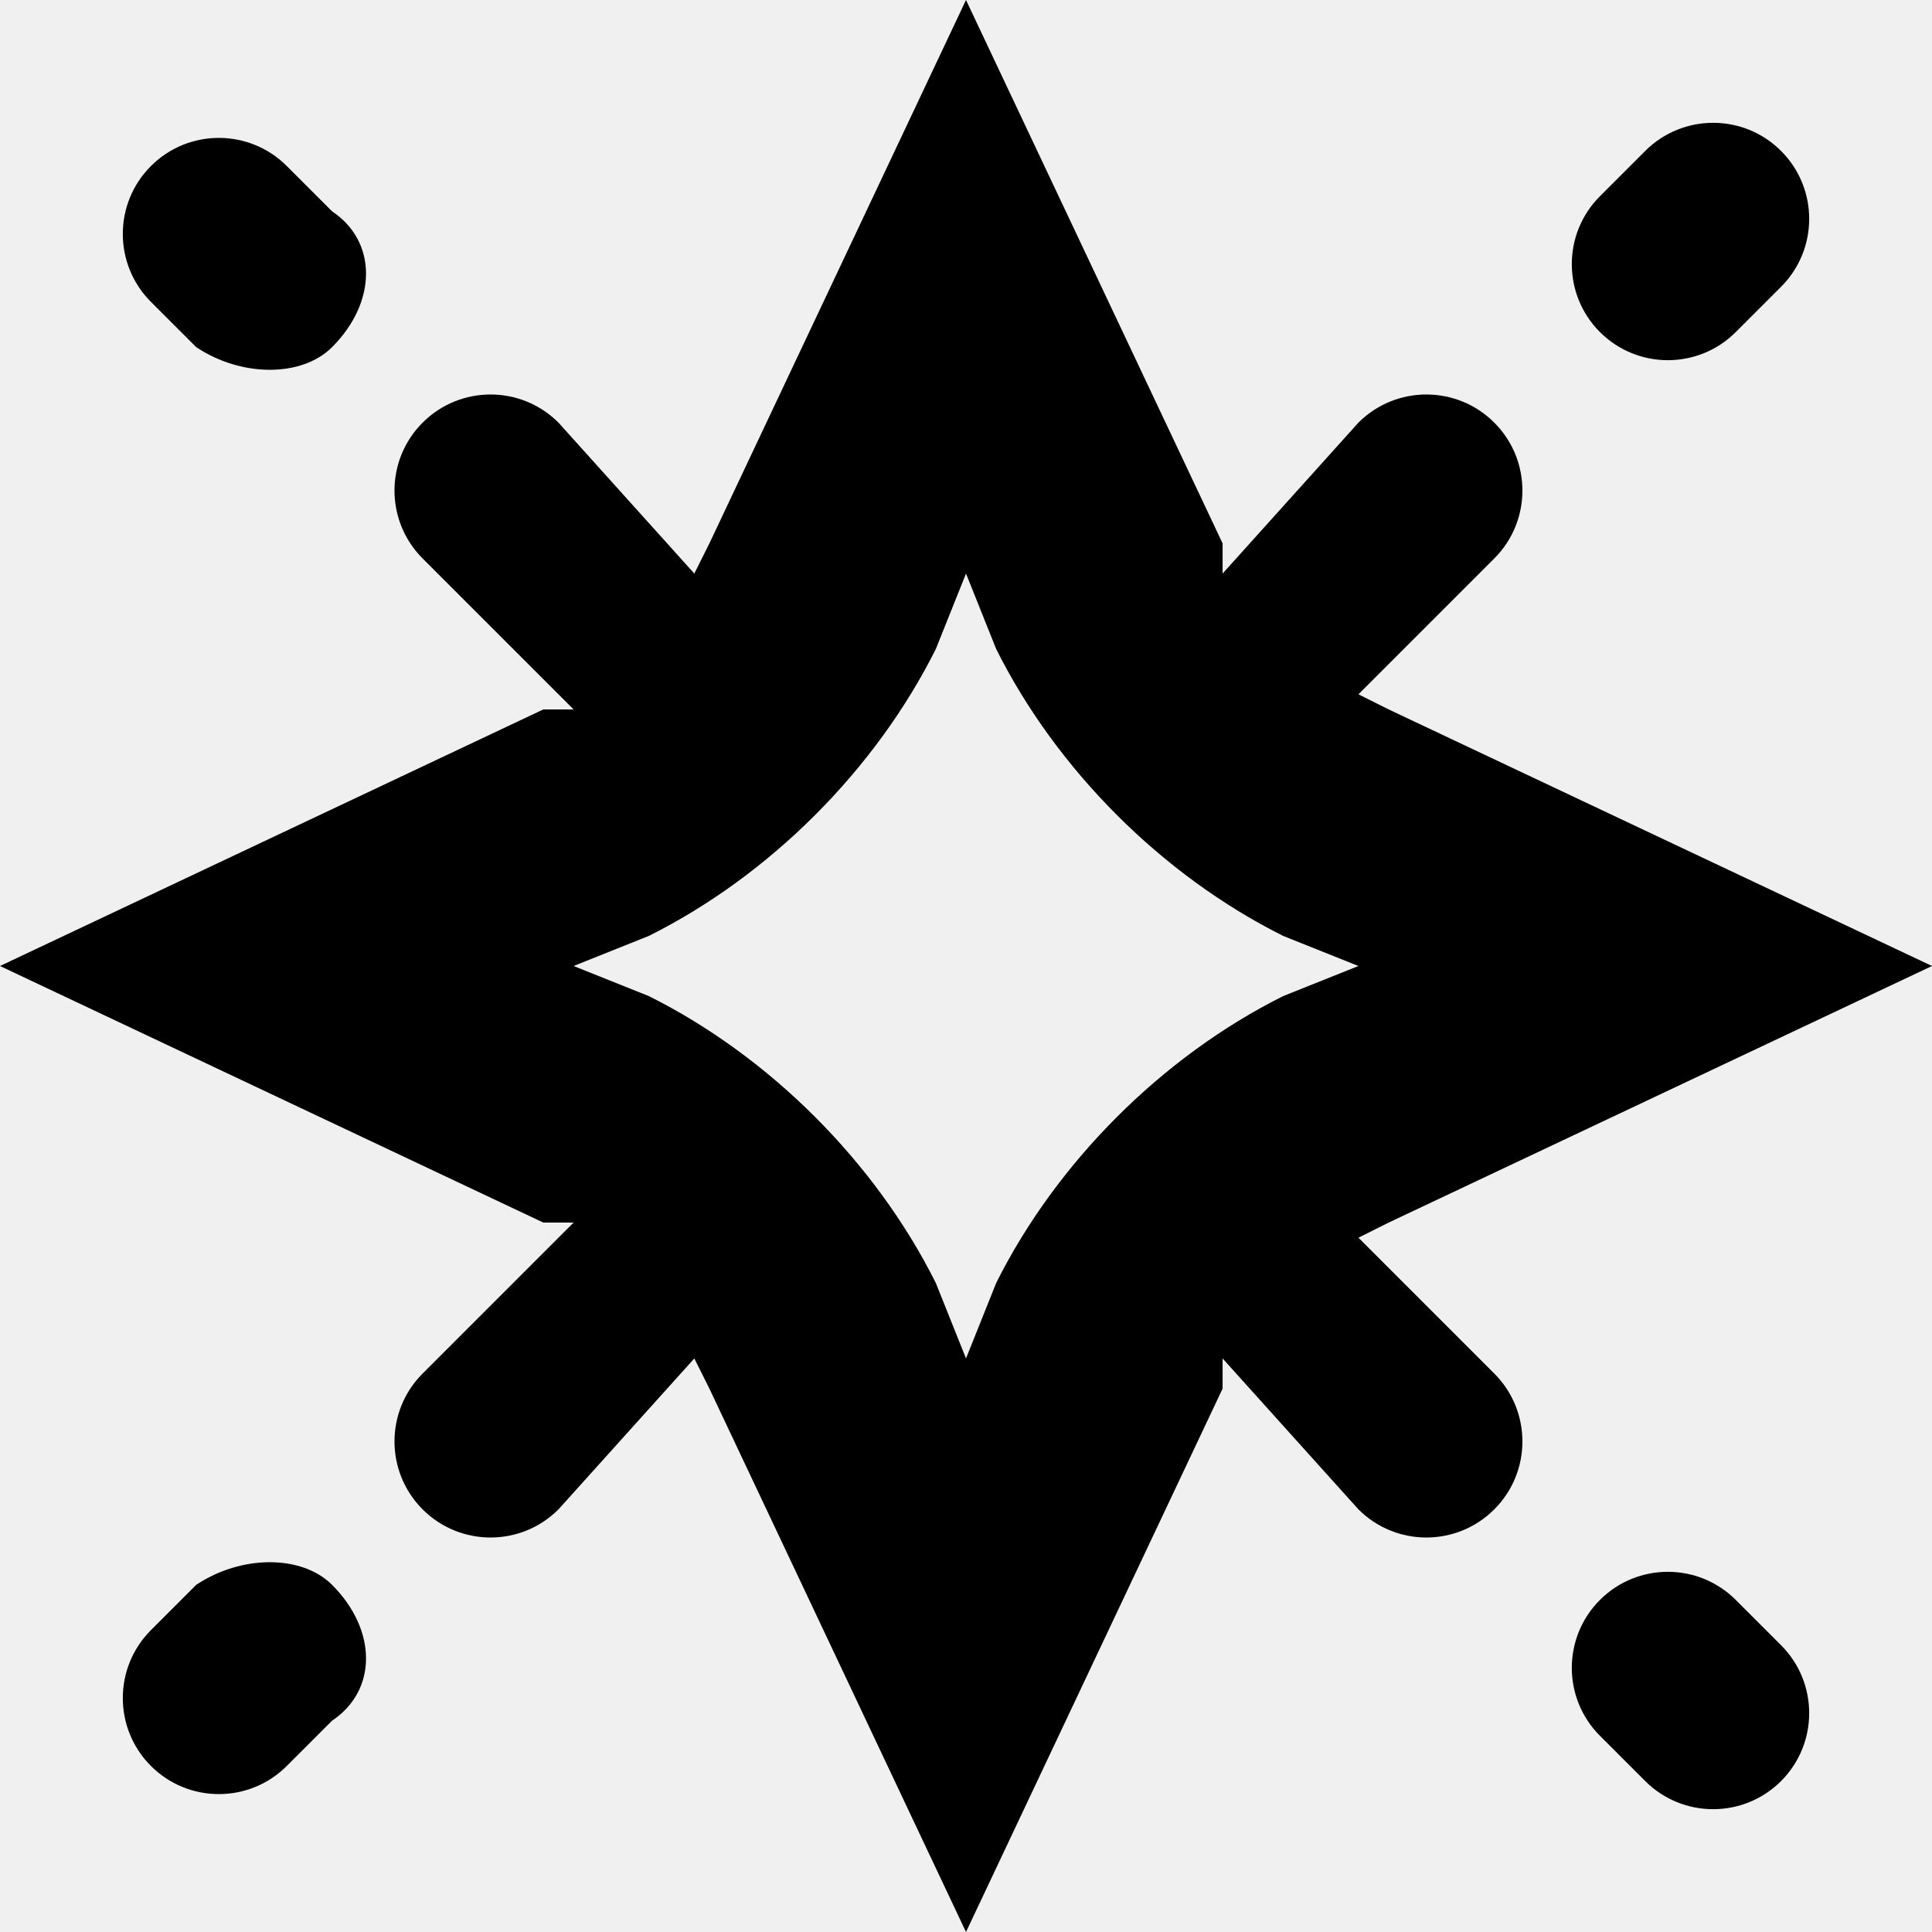
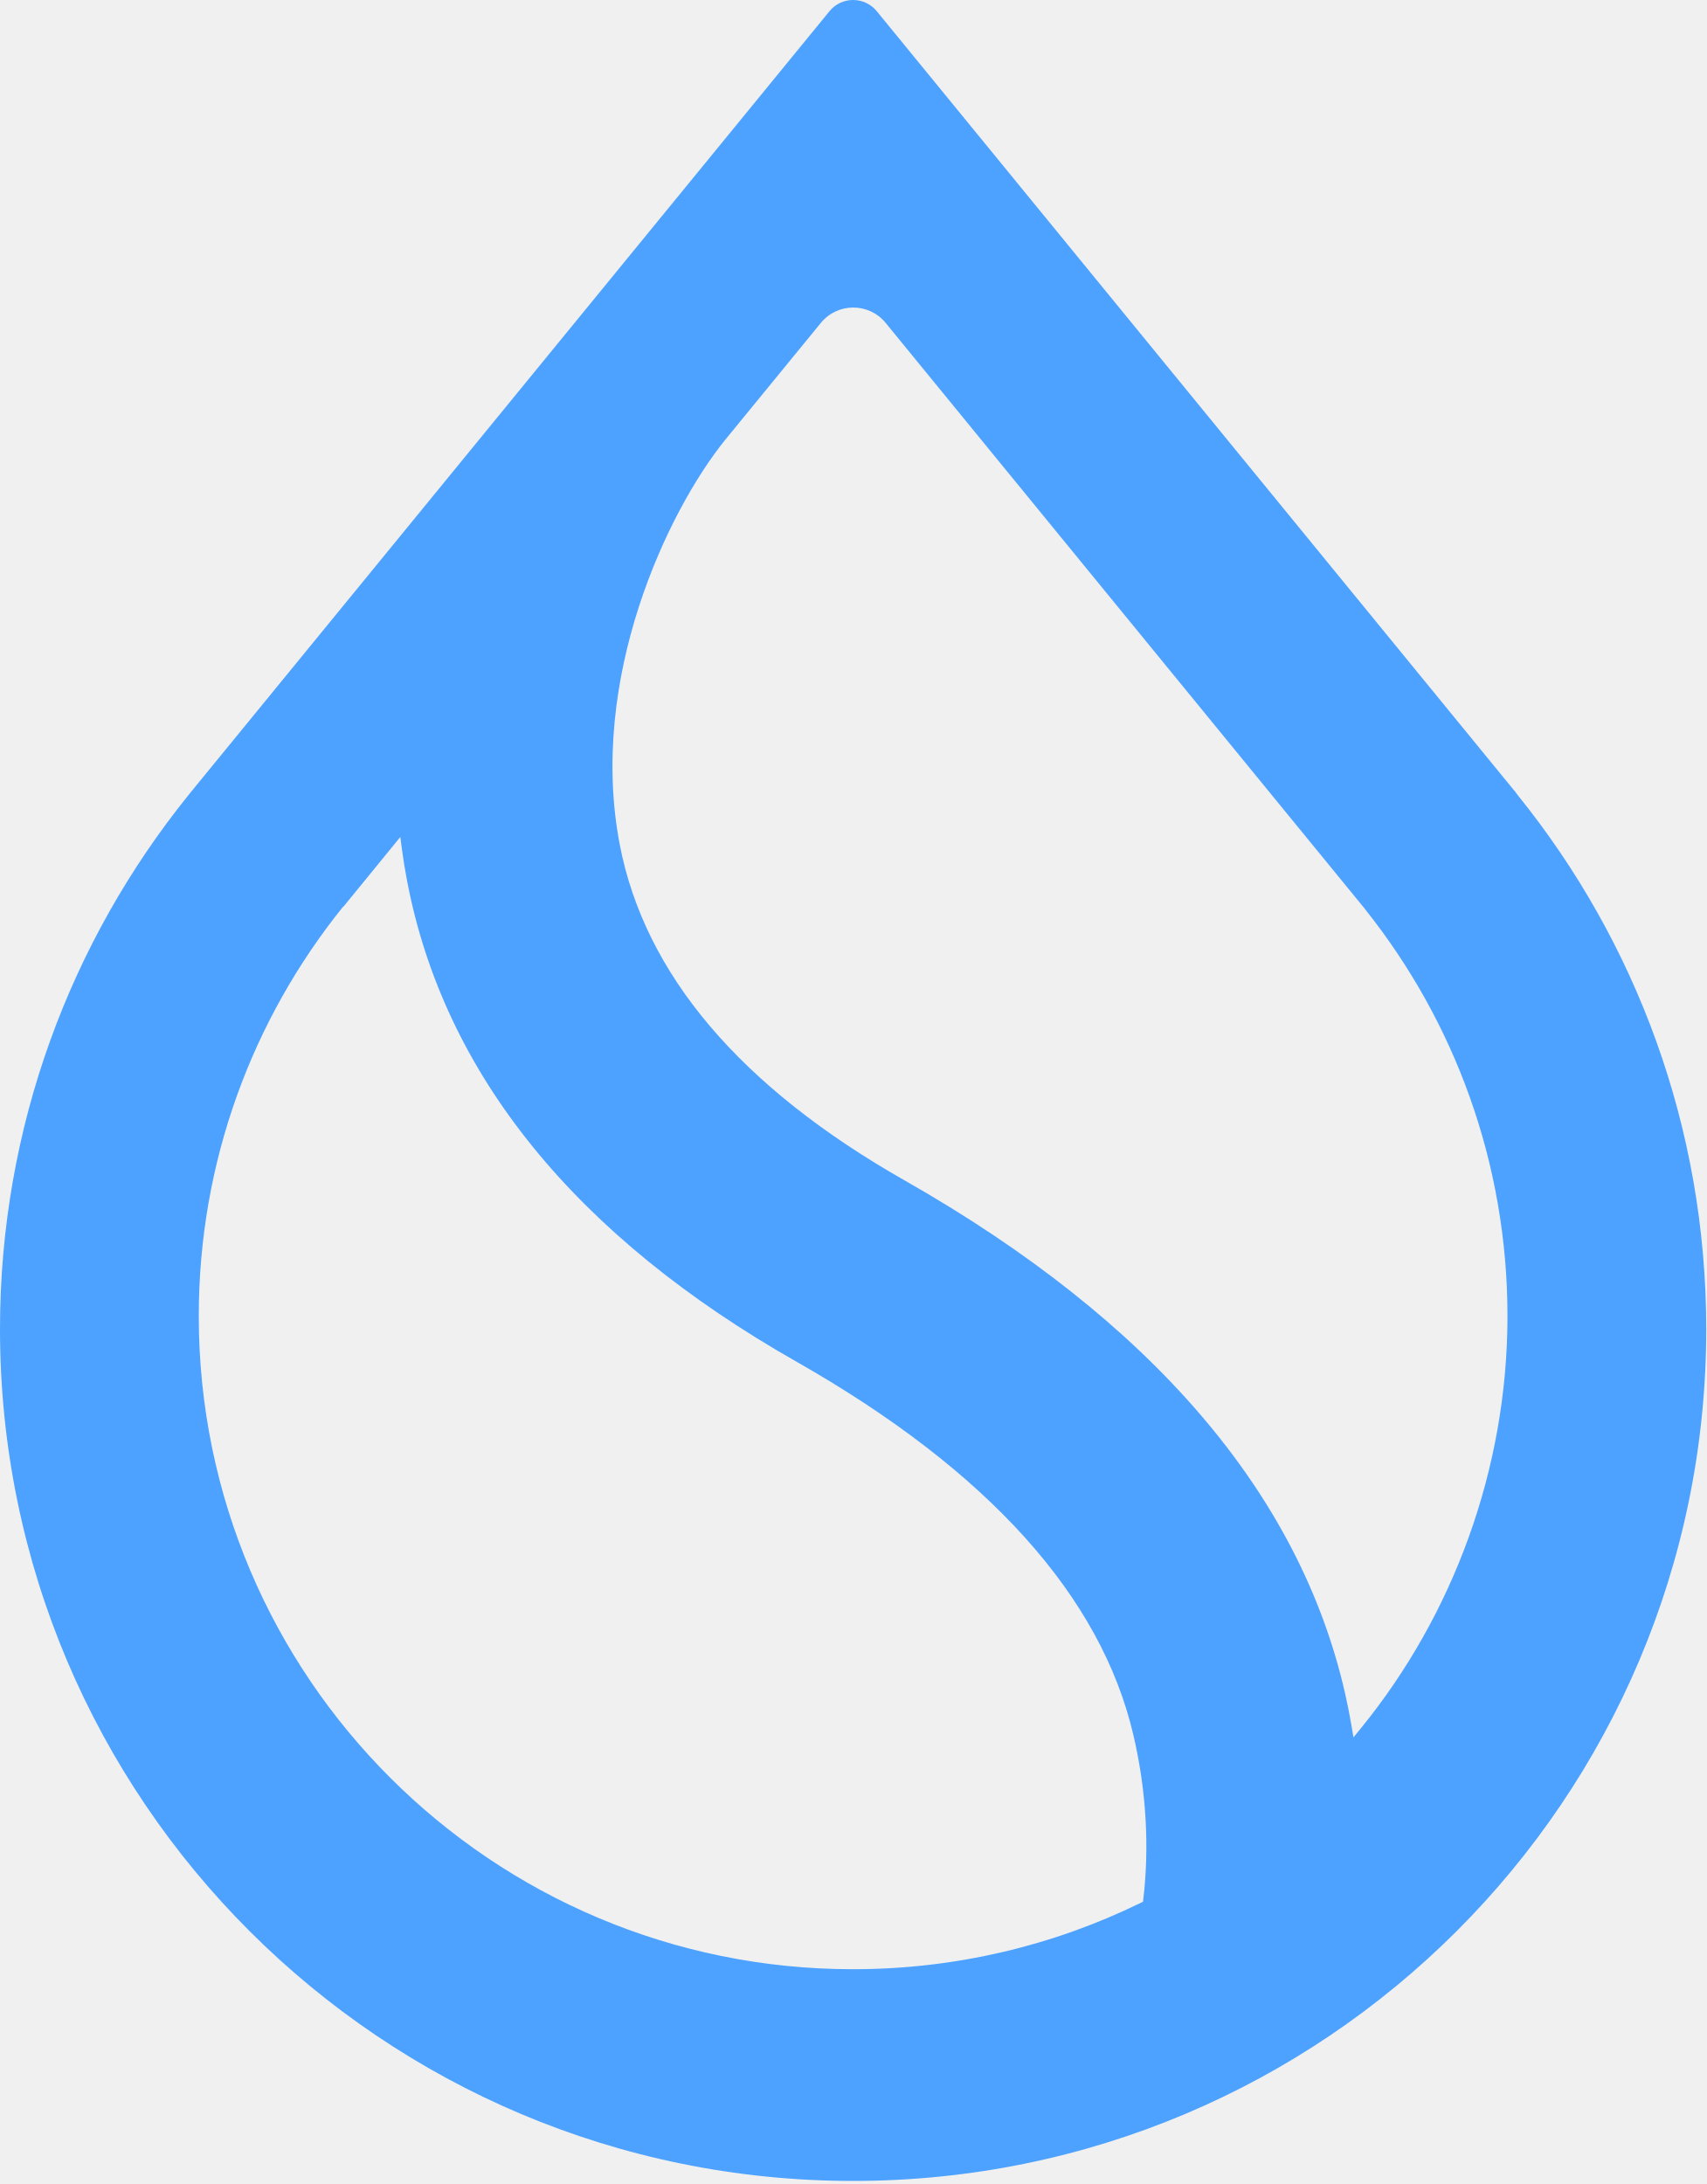
- <svg xmlns="http://www.w3.org/2000/svg" viewBox="0 0 128 128">
-   <path fill-rule="evenodd" d="M81 36 64 0 47 36l-1 2-9-10a6 6 0 0 0-9 9l10 10h-2L0 64l36 17h2L28 91a6 6 0 1 0 9 9l9-10 1 2 17 36 17-36v-2l9 10a6 6 0 1 0 9-9l-9-9 2-1 36-17-36-17-2-1 9-9a6 6 0 1 0-9-9l-9 10v-2Zm-17 2-2 5c-4 8-11 15-19 19l-5 2 5 2c8 4 15 11 19 19l2 5 2-5c4-8 11-15 19-19l5-2-5-2c-8-4-15-11-19-19l-2-5Z" clip-rule="evenodd" />
-   <path d="M118 19a6 6 0 0 0-9-9l-3 3a6 6 0 1 0 9 9l3-3Zm-96 4c-2 2-6 2-9 0l-3-3a6 6 0 1 1 9-9l3 3c3 2 3 6 0 9Zm0 82c-2-2-6-2-9 0l-3 3a6 6 0 1 0 9 9l3-3c3-2 3-6 0-9Zm96 4a6 6 0 0 1-9 9l-3-3a6 6 0 1 1 9-9l3 3Z" />
-   <style>path{fill:#000}@media (prefers-color-scheme:dark){path{fill:#fff}}</style>
+ <svg xmlns="http://www.w3.org/2000/svg" width="300" height="384" viewBox="0 0 300 384" fill="none">
+   <path fill-rule="evenodd" clip-rule="evenodd" d="M240.057 159.914C255.698 179.553 265.052 204.39 265.052 231.407C265.052 258.424 255.414 284.019 239.362 303.768L237.971 305.475L237.608 303.31C237.292 301.477 236.929 299.613 236.502 297.749C228.46 262.421 202.265 232.134 159.148 207.597C130.029 191.071 113.361 171.195 108.985 148.586C106.157 133.972 108.258 119.294 112.318 106.717C116.379 94.157 122.414 83.619 127.549 77.283L144.328 56.775C147.267 53.173 152.781 53.173 155.719 56.775L240.073 159.914H240.057ZM266.584 139.422L154.155 1.967C152.007 -0.656 147.993 -0.656 145.845 1.967L33.432 139.422L33.068 139.881C12.387 165.555 0 198.181 0 233.698C0 316.408 67.163 383.461 150 383.461C232.837 383.461 300 316.408 300 233.698C300 198.181 287.613 165.555 266.932 139.896L266.568 139.438L266.584 139.422ZM60.338 159.472L70.387 147.164L70.687 149.439C70.924 151.24 71.224 153.041 71.572 154.858C78.081 189.001 101.322 217.456 140.173 239.496C173.952 258.724 193.622 280.828 199.278 305.064C201.648 315.176 202.059 325.129 201.032 333.835L200.969 334.372L200.479 334.609C185.233 342.05 168.09 346.237 149.984 346.237C86.455 346.237 34.948 294.826 34.948 231.391C34.948 204.153 44.444 179.142 60.306 159.44L60.338 159.472Z" fill="#4DA2FF" />
</svg>
